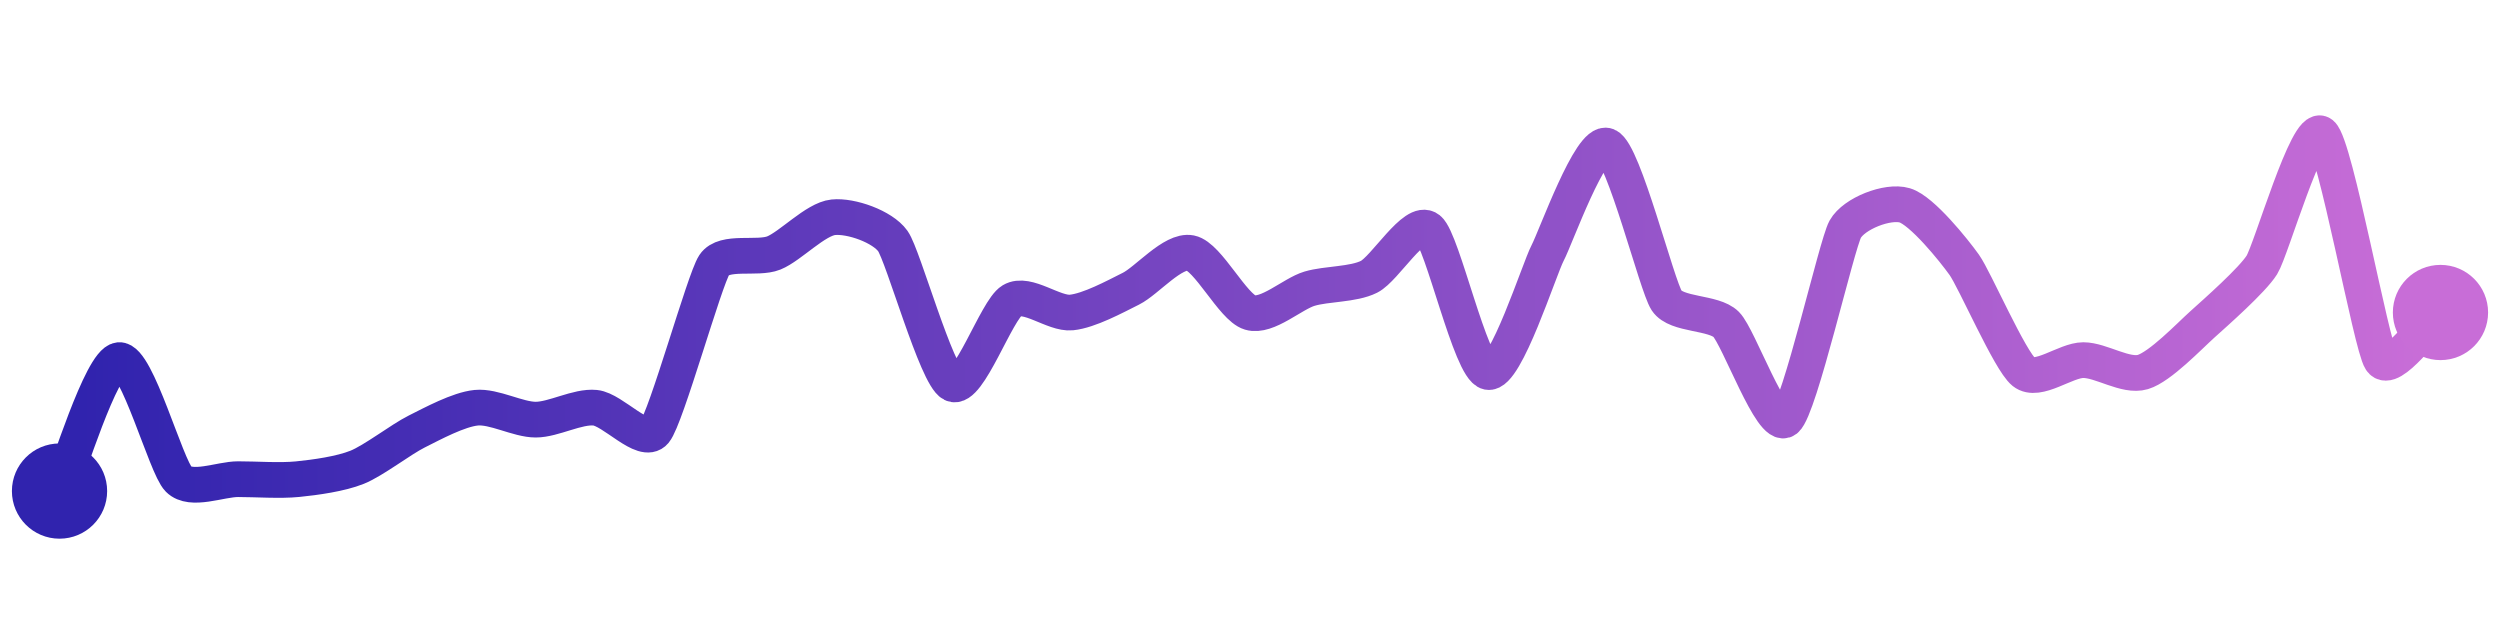
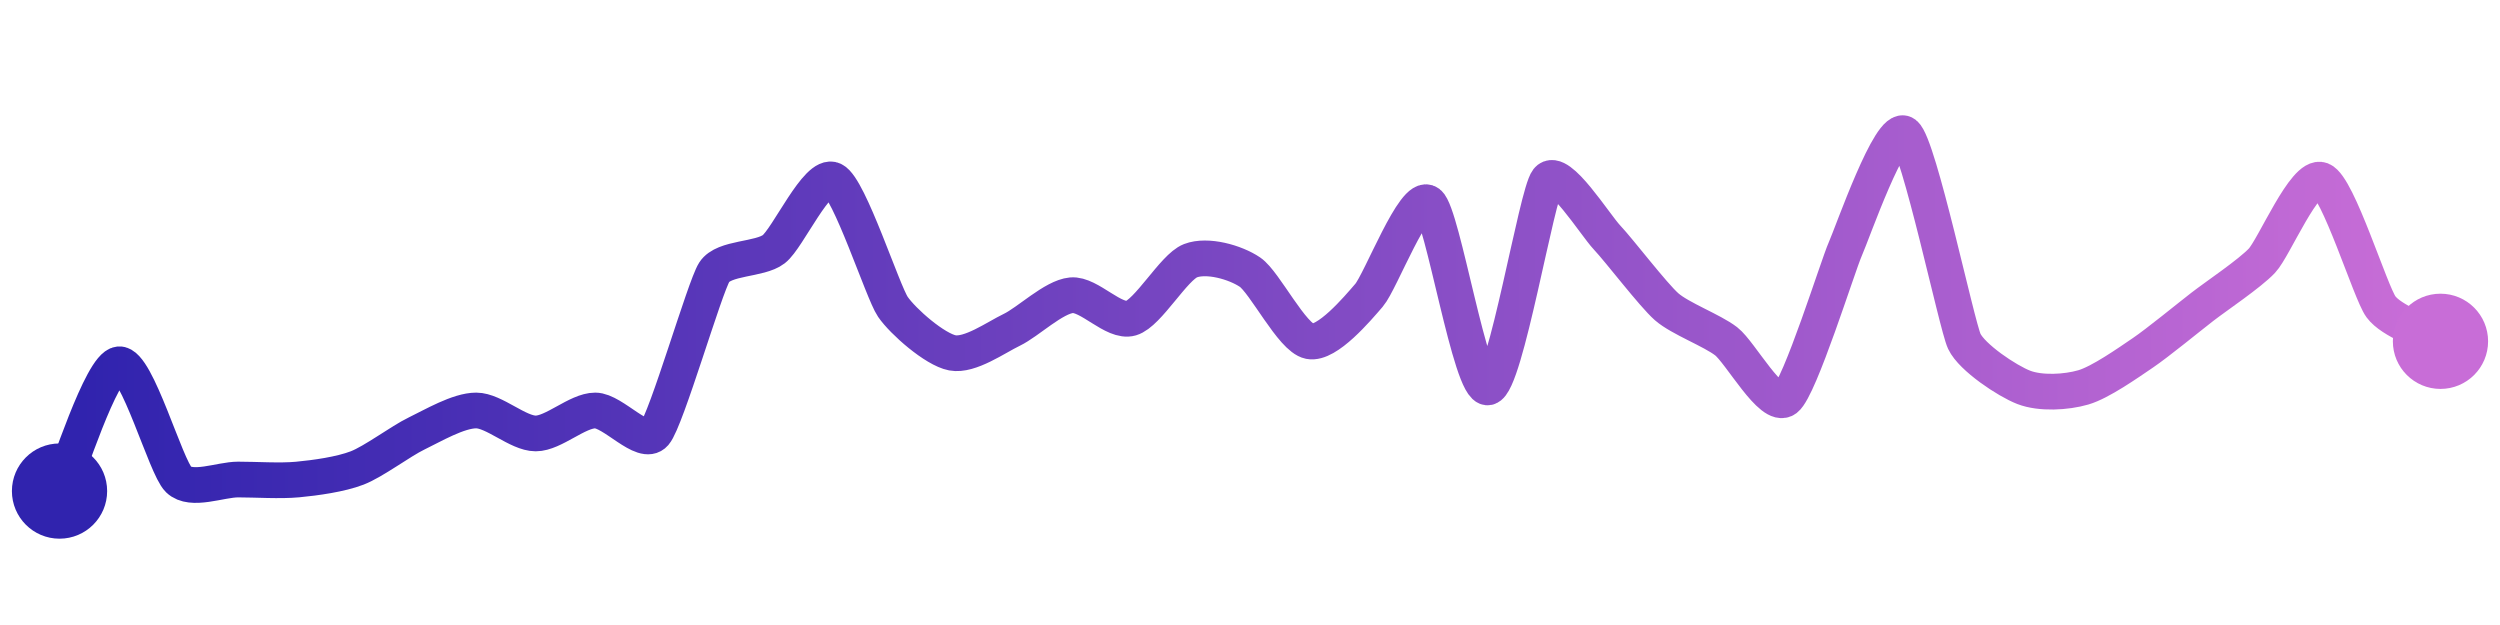
<svg xmlns="http://www.w3.org/2000/svg" width="200" height="50" viewBox="0 0 210 50">
  <defs>
    <linearGradient x1="0%" y1="0%" x2="100%" y2="0%" id="a">
      <stop stop-color="#3023AE" offset="0%" />
      <stop stop-color="#C86DD7" offset="100%" />
    </linearGradient>
  </defs>
-   <path stroke="url(#a)" stroke-width="3" stroke-linejoin="round" stroke-linecap="round" d="M5 40 C 5.62 38.63, 8.51 29.15, 10 29 S 13.94 37.94, 15 39 S 18.5 39, 20 39 S 23.51 39.15, 25 39 S 28.61 38.56, 30 38 S 33.66 35.67, 35 35 S 38.51 33.15, 40 33 S 43.5 34, 45 34 S 48.51 32.85, 50 33 S 54.04 36.15, 55 35 S 59.17 22.25, 60 21 S 63.61 20.56, 65 20 S 68.51 17.15, 70 17 S 74.13 17.78, 75 19 S 78.66 30.33, 80 31 S 83.71 24.77, 85 24 S 88.51 25.15, 90 25 S 93.66 23.67, 95 23 S 98.53 19.71, 100 20 S 103.56 24.57, 105 25 S 108.56 23.43, 110 23 S 113.66 22.67, 115 22 S 118.83 17.06, 120 18 S 123.53 29.71, 125 30 S 129.3 21.33, 130 20 S 133.61 10.44, 135 11 S 139.17 22.75, 140 24 S 143.94 24.94, 145 26 S 148.83 34.94, 150 34 S 154.27 19.31, 155 18 S 158.56 15.57, 160 16 S 164.13 19.78, 165 21 S 168.83 29.06, 170 30 S 173.5 29, 175 29 S 178.56 30.43, 180 30 S 183.89 27, 185 26 S 189.21 22.27, 190 21 S 193.83 9.06, 195 10 S 199.17 27.75, 200 29 S 203.83 25.94, 205 25" fill="none" />
+   <path stroke="url(#a)" stroke-width="3" stroke-linejoin="round" stroke-linecap="round" d="M5 40 C 5.64 38.64, 8.51 29.49, 10 29.35 S 13.92 37.99, 15 39.03 S 18.5 39.03, 20 39.03 S 23.51 39.17, 25 39.03 S 28.6 38.6, 30 38.06 S 33.65 35.81, 35 35.16 S 38.5 33.23, 40 33.23 S 43.5 35.16, 45 35.16 S 48.5 33.23, 50 33.23 S 54.02 36.3, 55 35.16 S 59.19 22.87, 60 21.61 S 63.81 20.6, 65 19.68 S 68.65 13.22, 70 13.87 S 74.15 23.28, 75 24.52 S 78.53 28.11, 80 28.39 S 83.65 27.1, 85 26.45 S 88.51 23.69, 90 23.55 S 93.56 25.9, 95 25.48 S 98.6 21.19, 100 20.65 S 103.76 20.77, 105 21.61 S 108.53 27.13, 110 27.42 S 114.02 24.69, 115 23.55 S 118.81 14.89, 120 15.81 S 123.53 31.58, 125 31.29 S 129.07 15.04, 130 13.87 S 133.97 17.62, 135 18.71 S 138.87 23.53, 140 24.52 S 143.81 26.5, 145 27.42 S 148.81 33.18, 150 32.26 S 154.39 21.05, 155 19.68 S 158.81 9.08, 160 10 S 164.36 26.06, 165 27.42 S 168.6 30.75, 170 31.29 S 173.56 31.71, 175 31.29 S 178.76 29.23, 180 28.39 S 183.81 25.44, 185 24.52 S 188.97 21.74, 190 20.65 S 193.6 13.33, 195 13.87 S 199.11 23.31, 200 24.52 S 203.7 26.67, 205 27.42" fill="none" />
  <circle r="4" cx="5" cy="40" fill="#3023AE" />
-   <circle r="4" cx="205" cy="25" fill="#C86DD7" />
+   <circle r="4" cx="205" cy="27.42" fill="#C86DD7" />
</svg>
